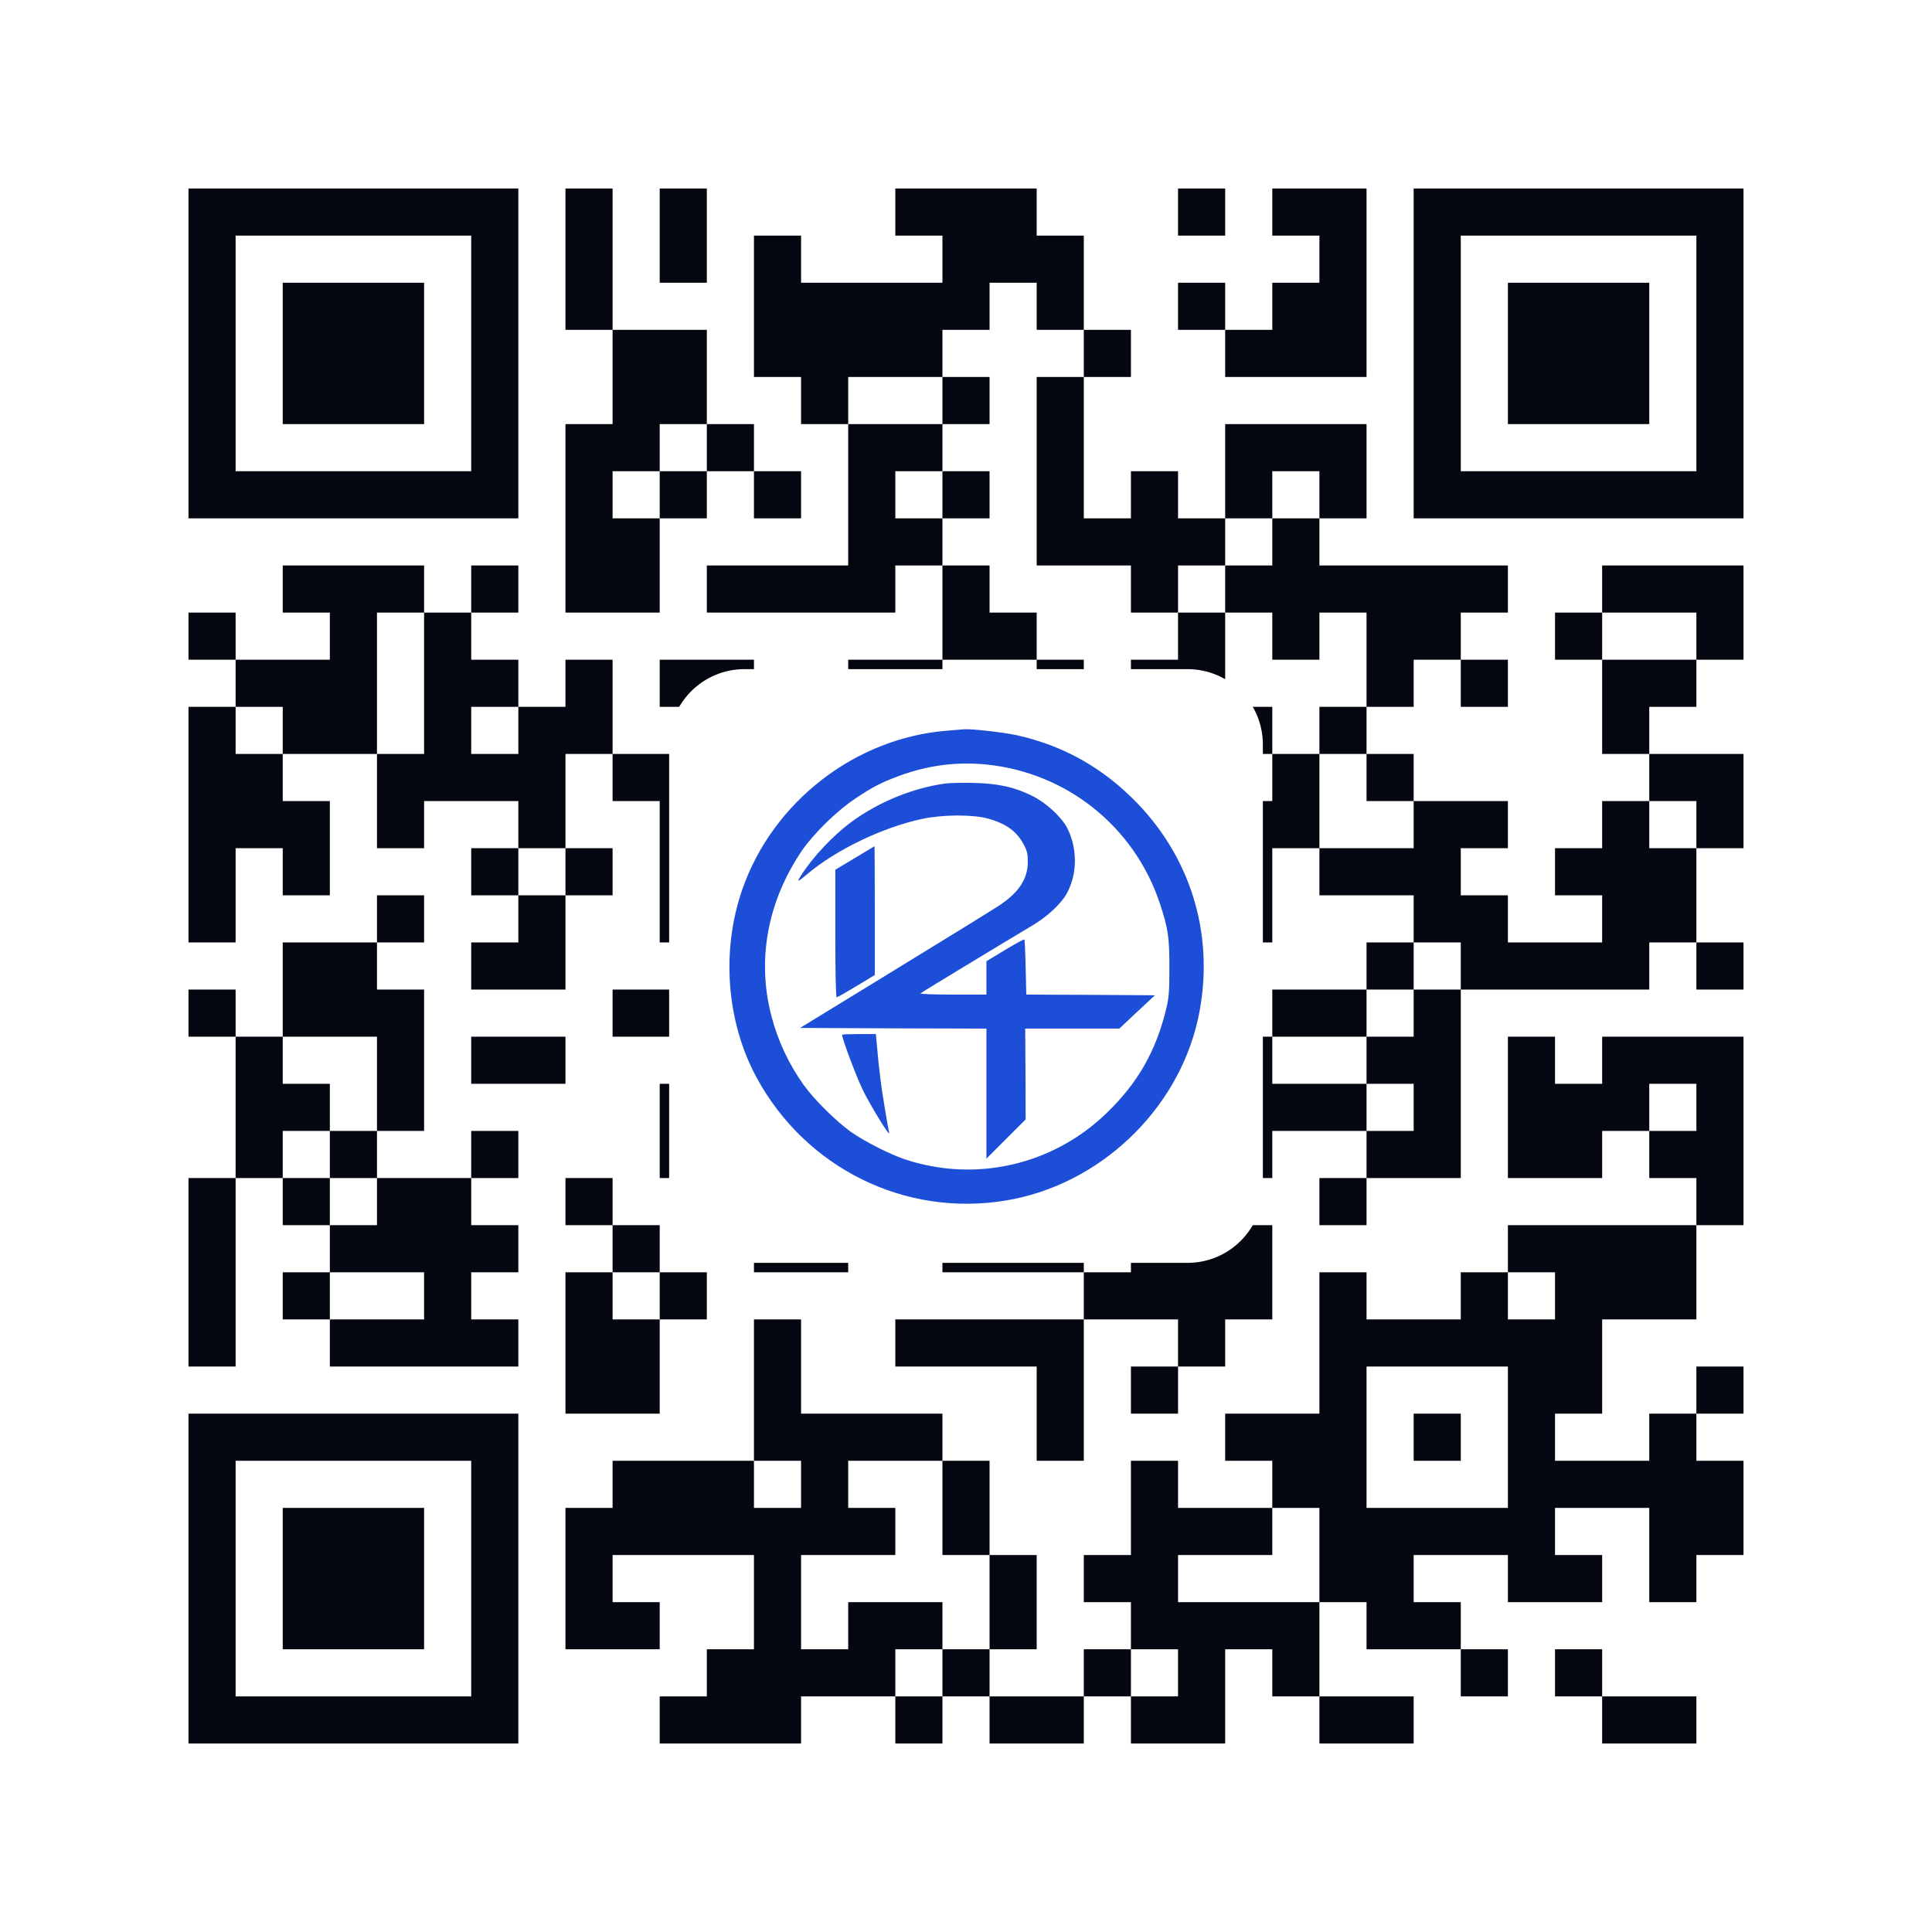
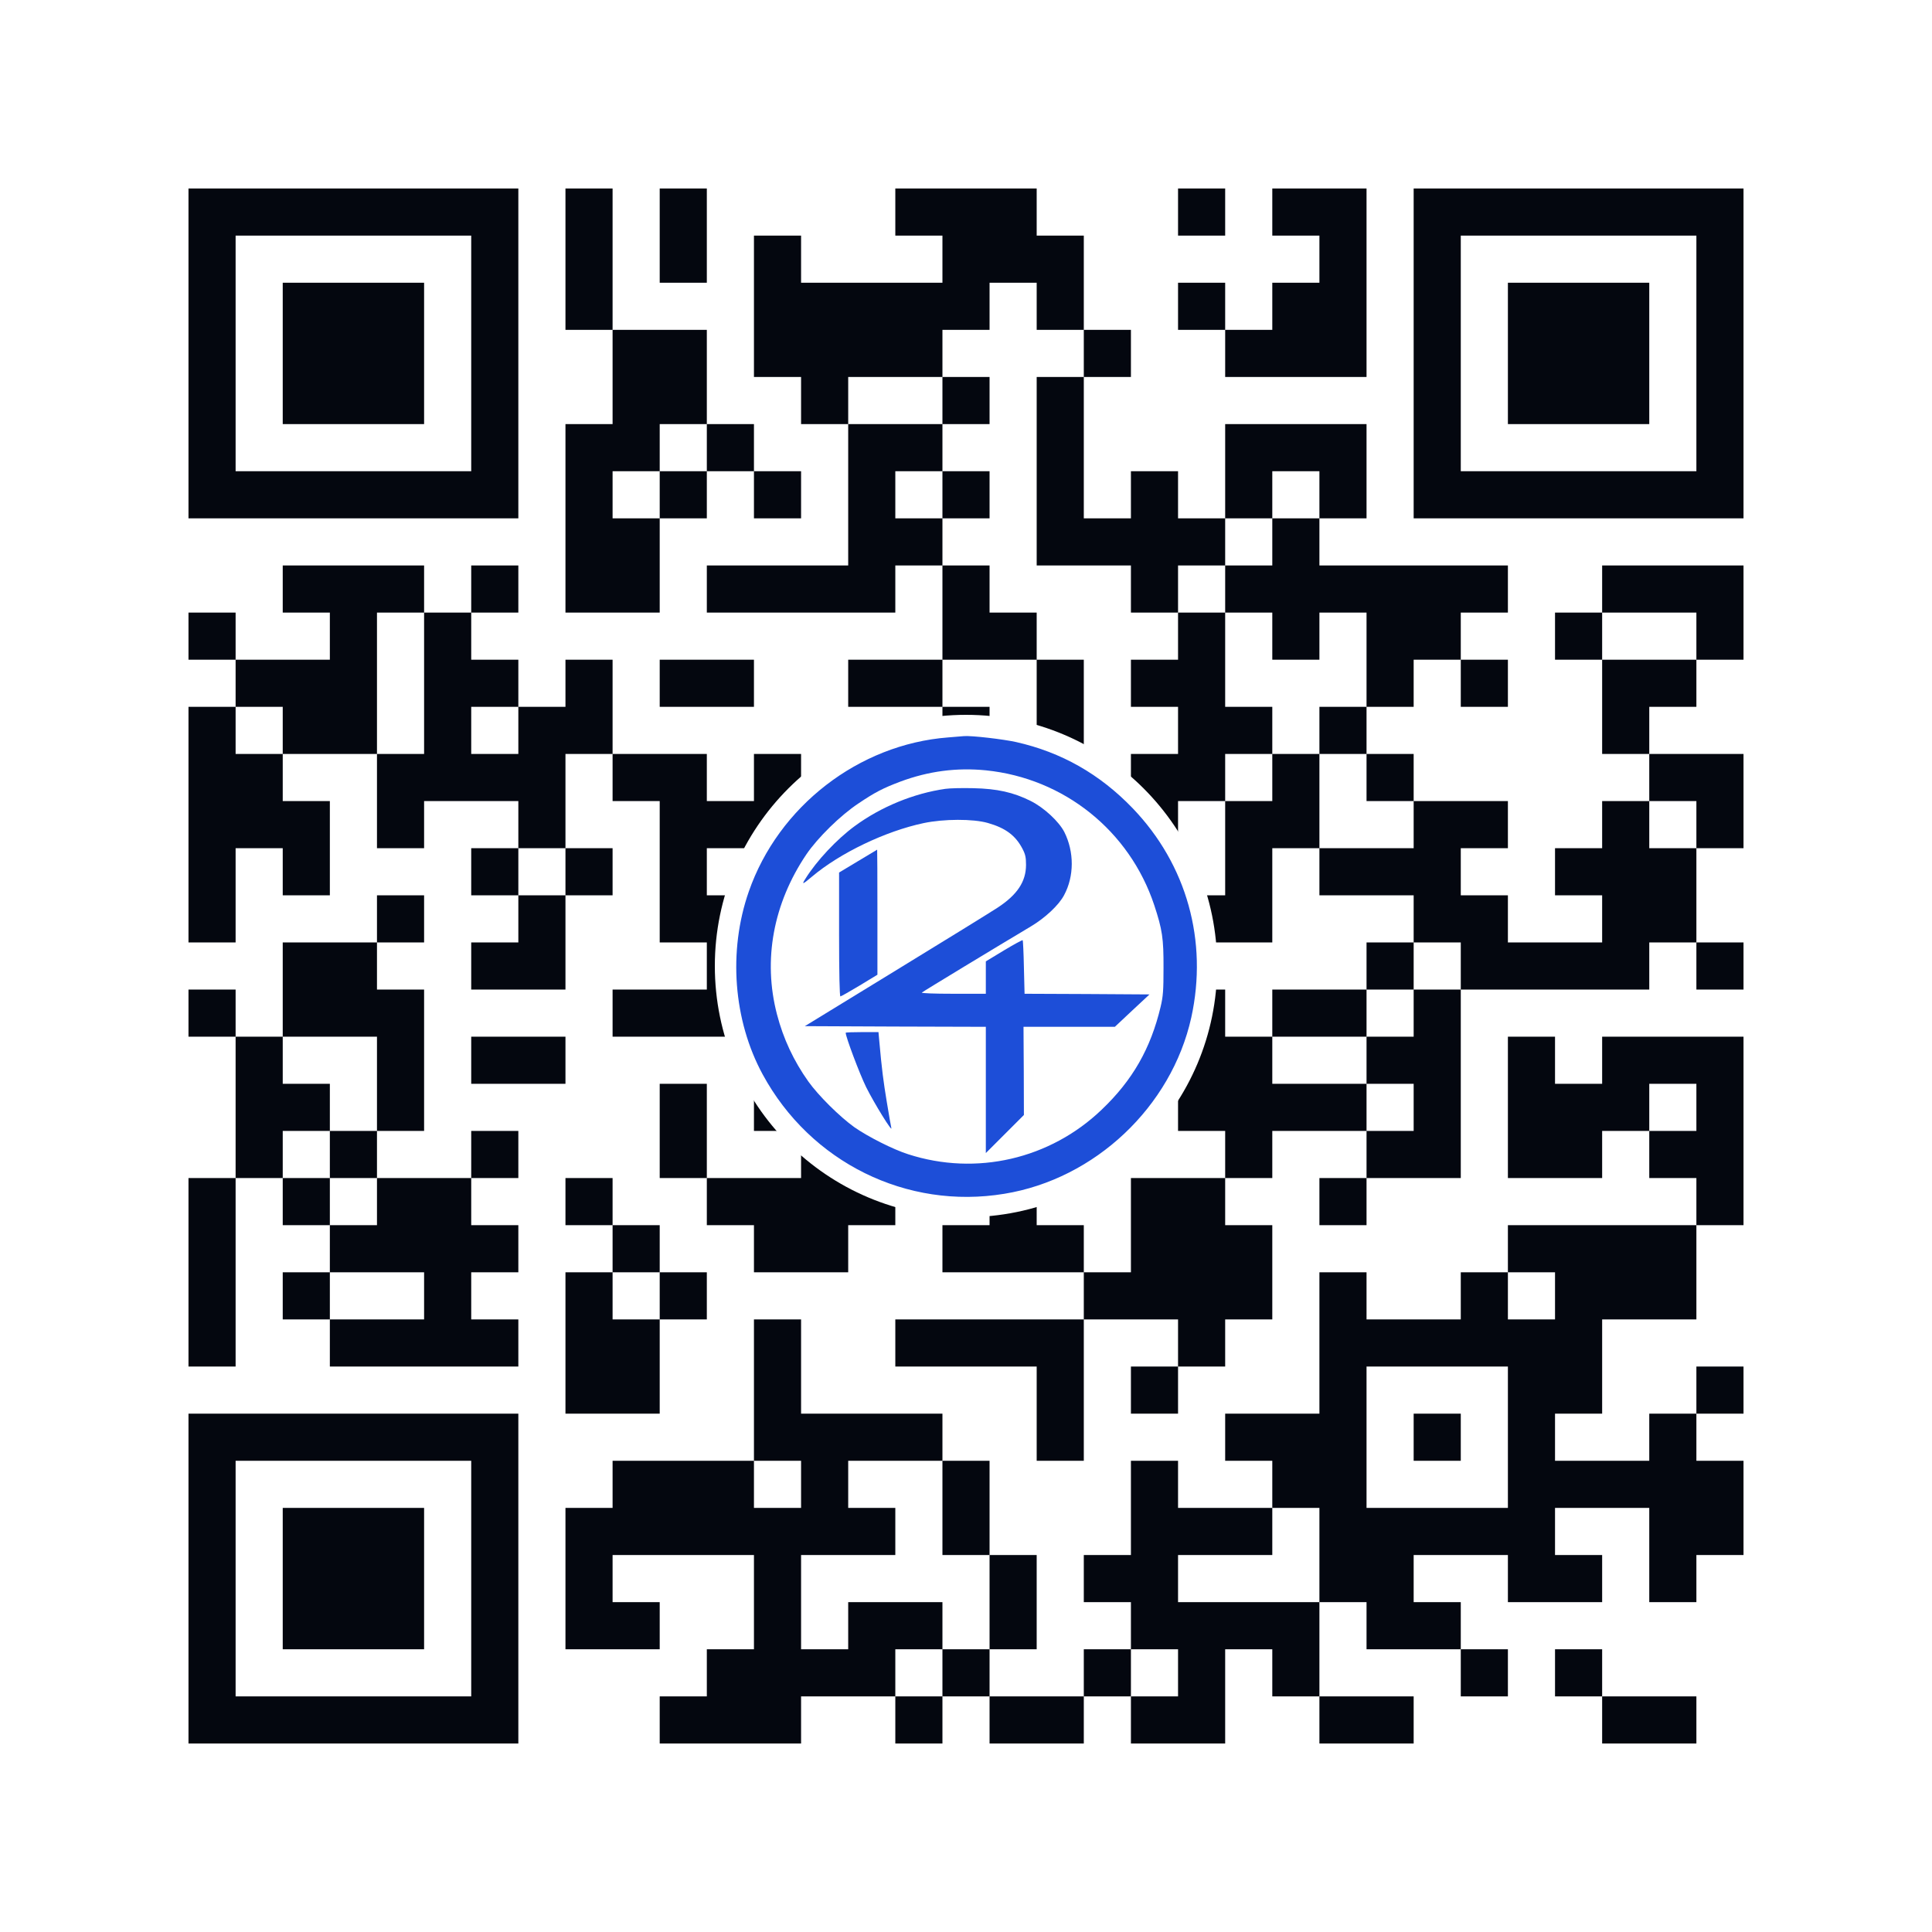
<svg xmlns="http://www.w3.org/2000/svg" viewBox="0 0 41 41" width="48mm" height="48mm" role="img" aria-labelledby="t">
  <rect width="41" height="41" fill="#FFFFFF" />
  <g transform="translate(4,4)" fill="#04070F">
    <path d="M0 0h1v1h-1zM1 0h1v1h-1zM2 0h1v1h-1zM3 0h1v1h-1zM4 0h1v1h-1zM5 0h1v1h-1zM6 0h1v1h-1zM8 0h1v1h-1zM10 0h1v1h-1zM15 0h1v1h-1zM16 0h1v1h-1zM17 0h1v1h-1zM21 0h1v1h-1zM23 0h1v1h-1zM24 0h1v1h-1zM26 0h1v1h-1zM27 0h1v1h-1zM28 0h1v1h-1zM29 0h1v1h-1zM30 0h1v1h-1zM31 0h1v1h-1zM32 0h1v1h-1zM0 1h1v1h-1zM6 1h1v1h-1zM8 1h1v1h-1zM10 1h1v1h-1zM12 1h1v1h-1zM16 1h1v1h-1zM17 1h1v1h-1zM18 1h1v1h-1zM24 1h1v1h-1zM26 1h1v1h-1zM32 1h1v1h-1zM0 2h1v1h-1zM2 2h1v1h-1zM3 2h1v1h-1zM4 2h1v1h-1zM6 2h1v1h-1zM8 2h1v1h-1zM12 2h1v1h-1zM13 2h1v1h-1zM14 2h1v1h-1zM15 2h1v1h-1zM16 2h1v1h-1zM18 2h1v1h-1zM21 2h1v1h-1zM23 2h1v1h-1zM24 2h1v1h-1zM26 2h1v1h-1zM28 2h1v1h-1zM29 2h1v1h-1zM30 2h1v1h-1zM32 2h1v1h-1zM0 3h1v1h-1zM2 3h1v1h-1zM3 3h1v1h-1zM4 3h1v1h-1zM6 3h1v1h-1zM9 3h1v1h-1zM10 3h1v1h-1zM12 3h1v1h-1zM13 3h1v1h-1zM14 3h1v1h-1zM15 3h1v1h-1zM19 3h1v1h-1zM22 3h1v1h-1zM23 3h1v1h-1zM24 3h1v1h-1zM26 3h1v1h-1zM28 3h1v1h-1zM29 3h1v1h-1zM30 3h1v1h-1zM32 3h1v1h-1zM0 4h1v1h-1zM2 4h1v1h-1zM3 4h1v1h-1zM4 4h1v1h-1zM6 4h1v1h-1zM9 4h1v1h-1zM10 4h1v1h-1zM13 4h1v1h-1zM16 4h1v1h-1zM18 4h1v1h-1zM26 4h1v1h-1zM28 4h1v1h-1zM29 4h1v1h-1zM30 4h1v1h-1zM32 4h1v1h-1zM0 5h1v1h-1zM6 5h1v1h-1zM8 5h1v1h-1zM9 5h1v1h-1zM11 5h1v1h-1zM14 5h1v1h-1zM15 5h1v1h-1zM18 5h1v1h-1zM22 5h1v1h-1zM23 5h1v1h-1zM24 5h1v1h-1zM26 5h1v1h-1zM32 5h1v1h-1zM0 6h1v1h-1zM1 6h1v1h-1zM2 6h1v1h-1zM3 6h1v1h-1zM4 6h1v1h-1zM5 6h1v1h-1zM6 6h1v1h-1zM8 6h1v1h-1zM10 6h1v1h-1zM12 6h1v1h-1zM14 6h1v1h-1zM16 6h1v1h-1zM18 6h1v1h-1zM20 6h1v1h-1zM22 6h1v1h-1zM24 6h1v1h-1zM26 6h1v1h-1zM27 6h1v1h-1zM28 6h1v1h-1zM29 6h1v1h-1zM30 6h1v1h-1zM31 6h1v1h-1zM32 6h1v1h-1zM8 7h1v1h-1zM9 7h1v1h-1zM14 7h1v1h-1zM15 7h1v1h-1zM18 7h1v1h-1zM19 7h1v1h-1zM20 7h1v1h-1zM21 7h1v1h-1zM23 7h1v1h-1zM2 8h1v1h-1zM3 8h1v1h-1zM4 8h1v1h-1zM6 8h1v1h-1zM8 8h1v1h-1zM9 8h1v1h-1zM11 8h1v1h-1zM12 8h1v1h-1zM13 8h1v1h-1zM14 8h1v1h-1zM16 8h1v1h-1zM20 8h1v1h-1zM22 8h1v1h-1zM23 8h1v1h-1zM24 8h1v1h-1zM25 8h1v1h-1zM26 8h1v1h-1zM27 8h1v1h-1zM30 8h1v1h-1zM31 8h1v1h-1zM32 8h1v1h-1zM0 9h1v1h-1zM3 9h1v1h-1zM5 9h1v1h-1zM16 9h1v1h-1zM17 9h1v1h-1zM21 9h1v1h-1zM23 9h1v1h-1zM25 9h1v1h-1zM26 9h1v1h-1zM29 9h1v1h-1zM32 9h1v1h-1zM1 10h1v1h-1zM2 10h1v1h-1zM3 10h1v1h-1zM5 10h1v1h-1zM6 10h1v1h-1zM8 10h1v1h-1zM10 10h1v1h-1zM11 10h1v1h-1zM14 10h1v1h-1zM15 10h1v1h-1zM18 10h1v1h-1zM20 10h1v1h-1zM21 10h1v1h-1zM25 10h1v1h-1zM27 10h1v1h-1zM30 10h1v1h-1zM31 10h1v1h-1zM0 11h1v1h-1zM2 11h1v1h-1zM3 11h1v1h-1zM5 11h1v1h-1zM7 11h1v1h-1zM8 11h1v1h-1zM16 11h1v1h-1zM18 11h1v1h-1zM21 11h1v1h-1zM22 11h1v1h-1zM24 11h1v1h-1zM30 11h1v1h-1zM0 12h1v1h-1zM1 12h1v1h-1zM4 12h1v1h-1zM5 12h1v1h-1zM6 12h1v1h-1zM7 12h1v1h-1zM9 12h1v1h-1zM10 12h1v1h-1zM12 12h1v1h-1zM15 12h1v1h-1zM16 12h1v1h-1zM17 12h1v1h-1zM18 12h1v1h-1zM20 12h1v1h-1zM21 12h1v1h-1zM23 12h1v1h-1zM25 12h1v1h-1zM31 12h1v1h-1zM32 12h1v1h-1zM0 13h1v1h-1zM1 13h1v1h-1zM2 13h1v1h-1zM4 13h1v1h-1zM7 13h1v1h-1zM10 13h1v1h-1zM11 13h1v1h-1zM12 13h1v1h-1zM15 13h1v1h-1zM17 13h1v1h-1zM19 13h1v1h-1zM20 13h1v1h-1zM22 13h1v1h-1zM23 13h1v1h-1zM26 13h1v1h-1zM27 13h1v1h-1zM30 13h1v1h-1zM32 13h1v1h-1zM0 14h1v1h-1zM2 14h1v1h-1zM6 14h1v1h-1zM8 14h1v1h-1zM10 14h1v1h-1zM12 14h1v1h-1zM15 14h1v1h-1zM16 14h1v1h-1zM18 14h1v1h-1zM19 14h1v1h-1zM22 14h1v1h-1zM24 14h1v1h-1zM25 14h1v1h-1zM26 14h1v1h-1zM29 14h1v1h-1zM30 14h1v1h-1zM31 14h1v1h-1zM0 15h1v1h-1zM4 15h1v1h-1zM7 15h1v1h-1zM10 15h1v1h-1zM11 15h1v1h-1zM16 15h1v1h-1zM17 15h1v1h-1zM18 15h1v1h-1zM20 15h1v1h-1zM21 15h1v1h-1zM22 15h1v1h-1zM26 15h1v1h-1zM27 15h1v1h-1zM30 15h1v1h-1zM31 15h1v1h-1zM2 16h1v1h-1zM3 16h1v1h-1zM6 16h1v1h-1zM7 16h1v1h-1zM11 16h1v1h-1zM13 16h1v1h-1zM15 16h1v1h-1zM16 16h1v1h-1zM18 16h1v1h-1zM19 16h1v1h-1zM25 16h1v1h-1zM27 16h1v1h-1zM28 16h1v1h-1zM29 16h1v1h-1zM30 16h1v1h-1zM32 16h1v1h-1zM0 17h1v1h-1zM2 17h1v1h-1zM3 17h1v1h-1zM4 17h1v1h-1zM9 17h1v1h-1zM10 17h1v1h-1zM11 17h1v1h-1zM12 17h1v1h-1zM14 17h1v1h-1zM19 17h1v1h-1zM20 17h1v1h-1zM21 17h1v1h-1zM23 17h1v1h-1zM24 17h1v1h-1zM26 17h1v1h-1zM1 18h1v1h-1zM4 18h1v1h-1zM6 18h1v1h-1zM7 18h1v1h-1zM12 18h1v1h-1zM15 18h1v1h-1zM16 18h1v1h-1zM17 18h1v1h-1zM18 18h1v1h-1zM21 18h1v1h-1zM22 18h1v1h-1zM25 18h1v1h-1zM26 18h1v1h-1zM28 18h1v1h-1zM30 18h1v1h-1zM31 18h1v1h-1zM32 18h1v1h-1zM1 19h1v1h-1zM2 19h1v1h-1zM4 19h1v1h-1zM10 19h1v1h-1zM12 19h1v1h-1zM14 19h1v1h-1zM16 19h1v1h-1zM19 19h1v1h-1zM21 19h1v1h-1zM22 19h1v1h-1zM23 19h1v1h-1zM24 19h1v1h-1zM26 19h1v1h-1zM28 19h1v1h-1zM29 19h1v1h-1zM30 19h1v1h-1zM32 19h1v1h-1zM1 20h1v1h-1zM3 20h1v1h-1zM6 20h1v1h-1zM10 20h1v1h-1zM13 20h1v1h-1zM14 20h1v1h-1zM15 20h1v1h-1zM22 20h1v1h-1zM25 20h1v1h-1zM26 20h1v1h-1zM28 20h1v1h-1zM29 20h1v1h-1zM31 20h1v1h-1zM32 20h1v1h-1zM0 21h1v1h-1zM2 21h1v1h-1zM4 21h1v1h-1zM5 21h1v1h-1zM8 21h1v1h-1zM11 21h1v1h-1zM12 21h1v1h-1zM13 21h1v1h-1zM14 21h1v1h-1zM17 21h1v1h-1zM20 21h1v1h-1zM21 21h1v1h-1zM24 21h1v1h-1zM32 21h1v1h-1zM0 22h1v1h-1zM3 22h1v1h-1zM4 22h1v1h-1zM5 22h1v1h-1zM6 22h1v1h-1zM9 22h1v1h-1zM12 22h1v1h-1zM13 22h1v1h-1zM16 22h1v1h-1zM17 22h1v1h-1zM18 22h1v1h-1zM20 22h1v1h-1zM21 22h1v1h-1zM22 22h1v1h-1zM28 22h1v1h-1zM29 22h1v1h-1zM30 22h1v1h-1zM31 22h1v1h-1zM0 23h1v1h-1zM2 23h1v1h-1zM5 23h1v1h-1zM8 23h1v1h-1zM10 23h1v1h-1zM19 23h1v1h-1zM20 23h1v1h-1zM21 23h1v1h-1zM22 23h1v1h-1zM24 23h1v1h-1zM27 23h1v1h-1zM29 23h1v1h-1zM30 23h1v1h-1zM31 23h1v1h-1zM0 24h1v1h-1zM3 24h1v1h-1zM4 24h1v1h-1zM5 24h1v1h-1zM6 24h1v1h-1zM8 24h1v1h-1zM9 24h1v1h-1zM12 24h1v1h-1zM15 24h1v1h-1zM16 24h1v1h-1zM17 24h1v1h-1zM18 24h1v1h-1zM21 24h1v1h-1zM24 24h1v1h-1zM25 24h1v1h-1zM26 24h1v1h-1zM27 24h1v1h-1zM28 24h1v1h-1zM29 24h1v1h-1zM8 25h1v1h-1zM9 25h1v1h-1zM12 25h1v1h-1zM18 25h1v1h-1zM20 25h1v1h-1zM24 25h1v1h-1zM28 25h1v1h-1zM29 25h1v1h-1zM32 25h1v1h-1zM0 26h1v1h-1zM1 26h1v1h-1zM2 26h1v1h-1zM3 26h1v1h-1zM4 26h1v1h-1zM5 26h1v1h-1zM6 26h1v1h-1zM12 26h1v1h-1zM13 26h1v1h-1zM14 26h1v1h-1zM15 26h1v1h-1zM18 26h1v1h-1zM22 26h1v1h-1zM23 26h1v1h-1zM24 26h1v1h-1zM26 26h1v1h-1zM28 26h1v1h-1zM31 26h1v1h-1zM0 27h1v1h-1zM6 27h1v1h-1zM9 27h1v1h-1zM10 27h1v1h-1zM11 27h1v1h-1zM13 27h1v1h-1zM16 27h1v1h-1zM20 27h1v1h-1zM23 27h1v1h-1zM24 27h1v1h-1zM28 27h1v1h-1zM29 27h1v1h-1zM30 27h1v1h-1zM31 27h1v1h-1zM32 27h1v1h-1zM0 28h1v1h-1zM2 28h1v1h-1zM3 28h1v1h-1zM4 28h1v1h-1zM6 28h1v1h-1zM8 28h1v1h-1zM9 28h1v1h-1zM10 28h1v1h-1zM11 28h1v1h-1zM12 28h1v1h-1zM13 28h1v1h-1zM14 28h1v1h-1zM16 28h1v1h-1zM20 28h1v1h-1zM21 28h1v1h-1zM22 28h1v1h-1zM24 28h1v1h-1zM25 28h1v1h-1zM26 28h1v1h-1zM27 28h1v1h-1zM28 28h1v1h-1zM31 28h1v1h-1zM32 28h1v1h-1zM0 29h1v1h-1zM2 29h1v1h-1zM3 29h1v1h-1zM4 29h1v1h-1zM6 29h1v1h-1zM8 29h1v1h-1zM12 29h1v1h-1zM17 29h1v1h-1zM19 29h1v1h-1zM20 29h1v1h-1zM24 29h1v1h-1zM25 29h1v1h-1zM28 29h1v1h-1zM29 29h1v1h-1zM31 29h1v1h-1zM0 30h1v1h-1zM2 30h1v1h-1zM3 30h1v1h-1zM4 30h1v1h-1zM6 30h1v1h-1zM8 30h1v1h-1zM9 30h1v1h-1zM12 30h1v1h-1zM14 30h1v1h-1zM15 30h1v1h-1zM17 30h1v1h-1zM20 30h1v1h-1zM21 30h1v1h-1zM22 30h1v1h-1zM23 30h1v1h-1zM25 30h1v1h-1zM26 30h1v1h-1zM0 31h1v1h-1zM6 31h1v1h-1zM11 31h1v1h-1zM12 31h1v1h-1zM13 31h1v1h-1zM14 31h1v1h-1zM16 31h1v1h-1zM19 31h1v1h-1zM21 31h1v1h-1zM23 31h1v1h-1zM27 31h1v1h-1zM29 31h1v1h-1zM0 32h1v1h-1zM1 32h1v1h-1zM2 32h1v1h-1zM3 32h1v1h-1zM4 32h1v1h-1zM5 32h1v1h-1zM6 32h1v1h-1zM10 32h1v1h-1zM11 32h1v1h-1zM12 32h1v1h-1zM15 32h1v1h-1zM17 32h1v1h-1zM18 32h1v1h-1zM20 32h1v1h-1zM21 32h1v1h-1zM24 32h1v1h-1zM25 32h1v1h-1zM30 32h1v1h-1zM31 32h1v1h-1z" />
  </g>
-   <rect x="14.2" y="14.2" width="12.6" height="12.6" rx="1.6" fill="#FFFFFF" />
-   <g transform="translate(15.3,15.3) scale(0.0288889) translate(-72,440) scale(0.1,-0.1)" fill="#1D4ED8">
+   <circle cx="20.5" cy="20.5" r="5.33" fill="#FFFFFF" />
+   <g transform="translate(15.45,15.45) scale(0.0280556) translate(-72,440) scale(0.1,-0.1)" fill="#1D4ED8">
    <path d="M2385 4329 c-677 -52 -1284 -522 -1508 -1166 -157 -450 -117 -974 105 -1383 361 -665 1089 -1025 1828 -903 686 112 1264 658 1414 1333 127 579 -34 1157 -443 1583 -249 259 -540 424 -882 501 -100 22 -333 49 -393 45 -12 -1 -66 -5 -121 -10z m286 -249 c590 -60 1086 -457 1273 -1020 61 -185 71 -251 70 -475 0 -170 -3 -214 -22 -294 -75 -315 -212 -555 -445 -777 -391 -375 -950 -504 -1464 -338 -114 36 -305 133 -408 205 -110 79 -271 238 -348 346 -110 155 -189 323 -237 508 -107 411 -28 838 223 1210 86 126 256 293 391 383 129 87 188 117 320 167 213 79 425 107 647 85z" />
    <path d="M2364 3940 c-239 -34 -488 -136 -686 -282 -134 -98 -289 -263 -372 -397 -31 -48 -23 -46 49 15 212 179 556 344 845 405 152 32 373 33 485 1 134 -38 210 -95 262 -195 22 -42 27 -65 27 -122 0 -126 -66 -226 -214 -323 -47 -31 -395 -246 -773 -477 l-686 -420 685 -3 684 -2 0 -477 0 -478 144 144 144 144 -1 334 -2 333 345 0 346 0 131 123 131 122 -473 3 -472 2 -5 200 c-2 110 -7 202 -9 205 -3 3 -67 -32 -142 -77 l-137 -83 0 -122 0 -123 -247 0 c-146 0 -243 4 -237 9 8 8 579 354 824 500 108 64 213 162 252 237 77 143 77 327 2 477 -41 80 -153 184 -254 235 -132 66 -254 93 -435 97 -82 2 -177 0 -211 -5z" />
    <path d="M1703 3393 l-143 -86 0 -468 c0 -296 4 -469 10 -469 5 0 70 37 145 82 l135 82 0 473 c0 260 -1 473 -2 473 -2 -1 -67 -40 -145 -87z" />
    <path d="M1610 2095 c0 -31 105 -310 154 -410 61 -123 204 -354 191 -309 -3 11 -18 99 -34 195 -26 157 -38 249 -57 462 l-6 67 -124 0 c-68 0 -124 -2 -124 -5z" />
  </g>
</svg>
